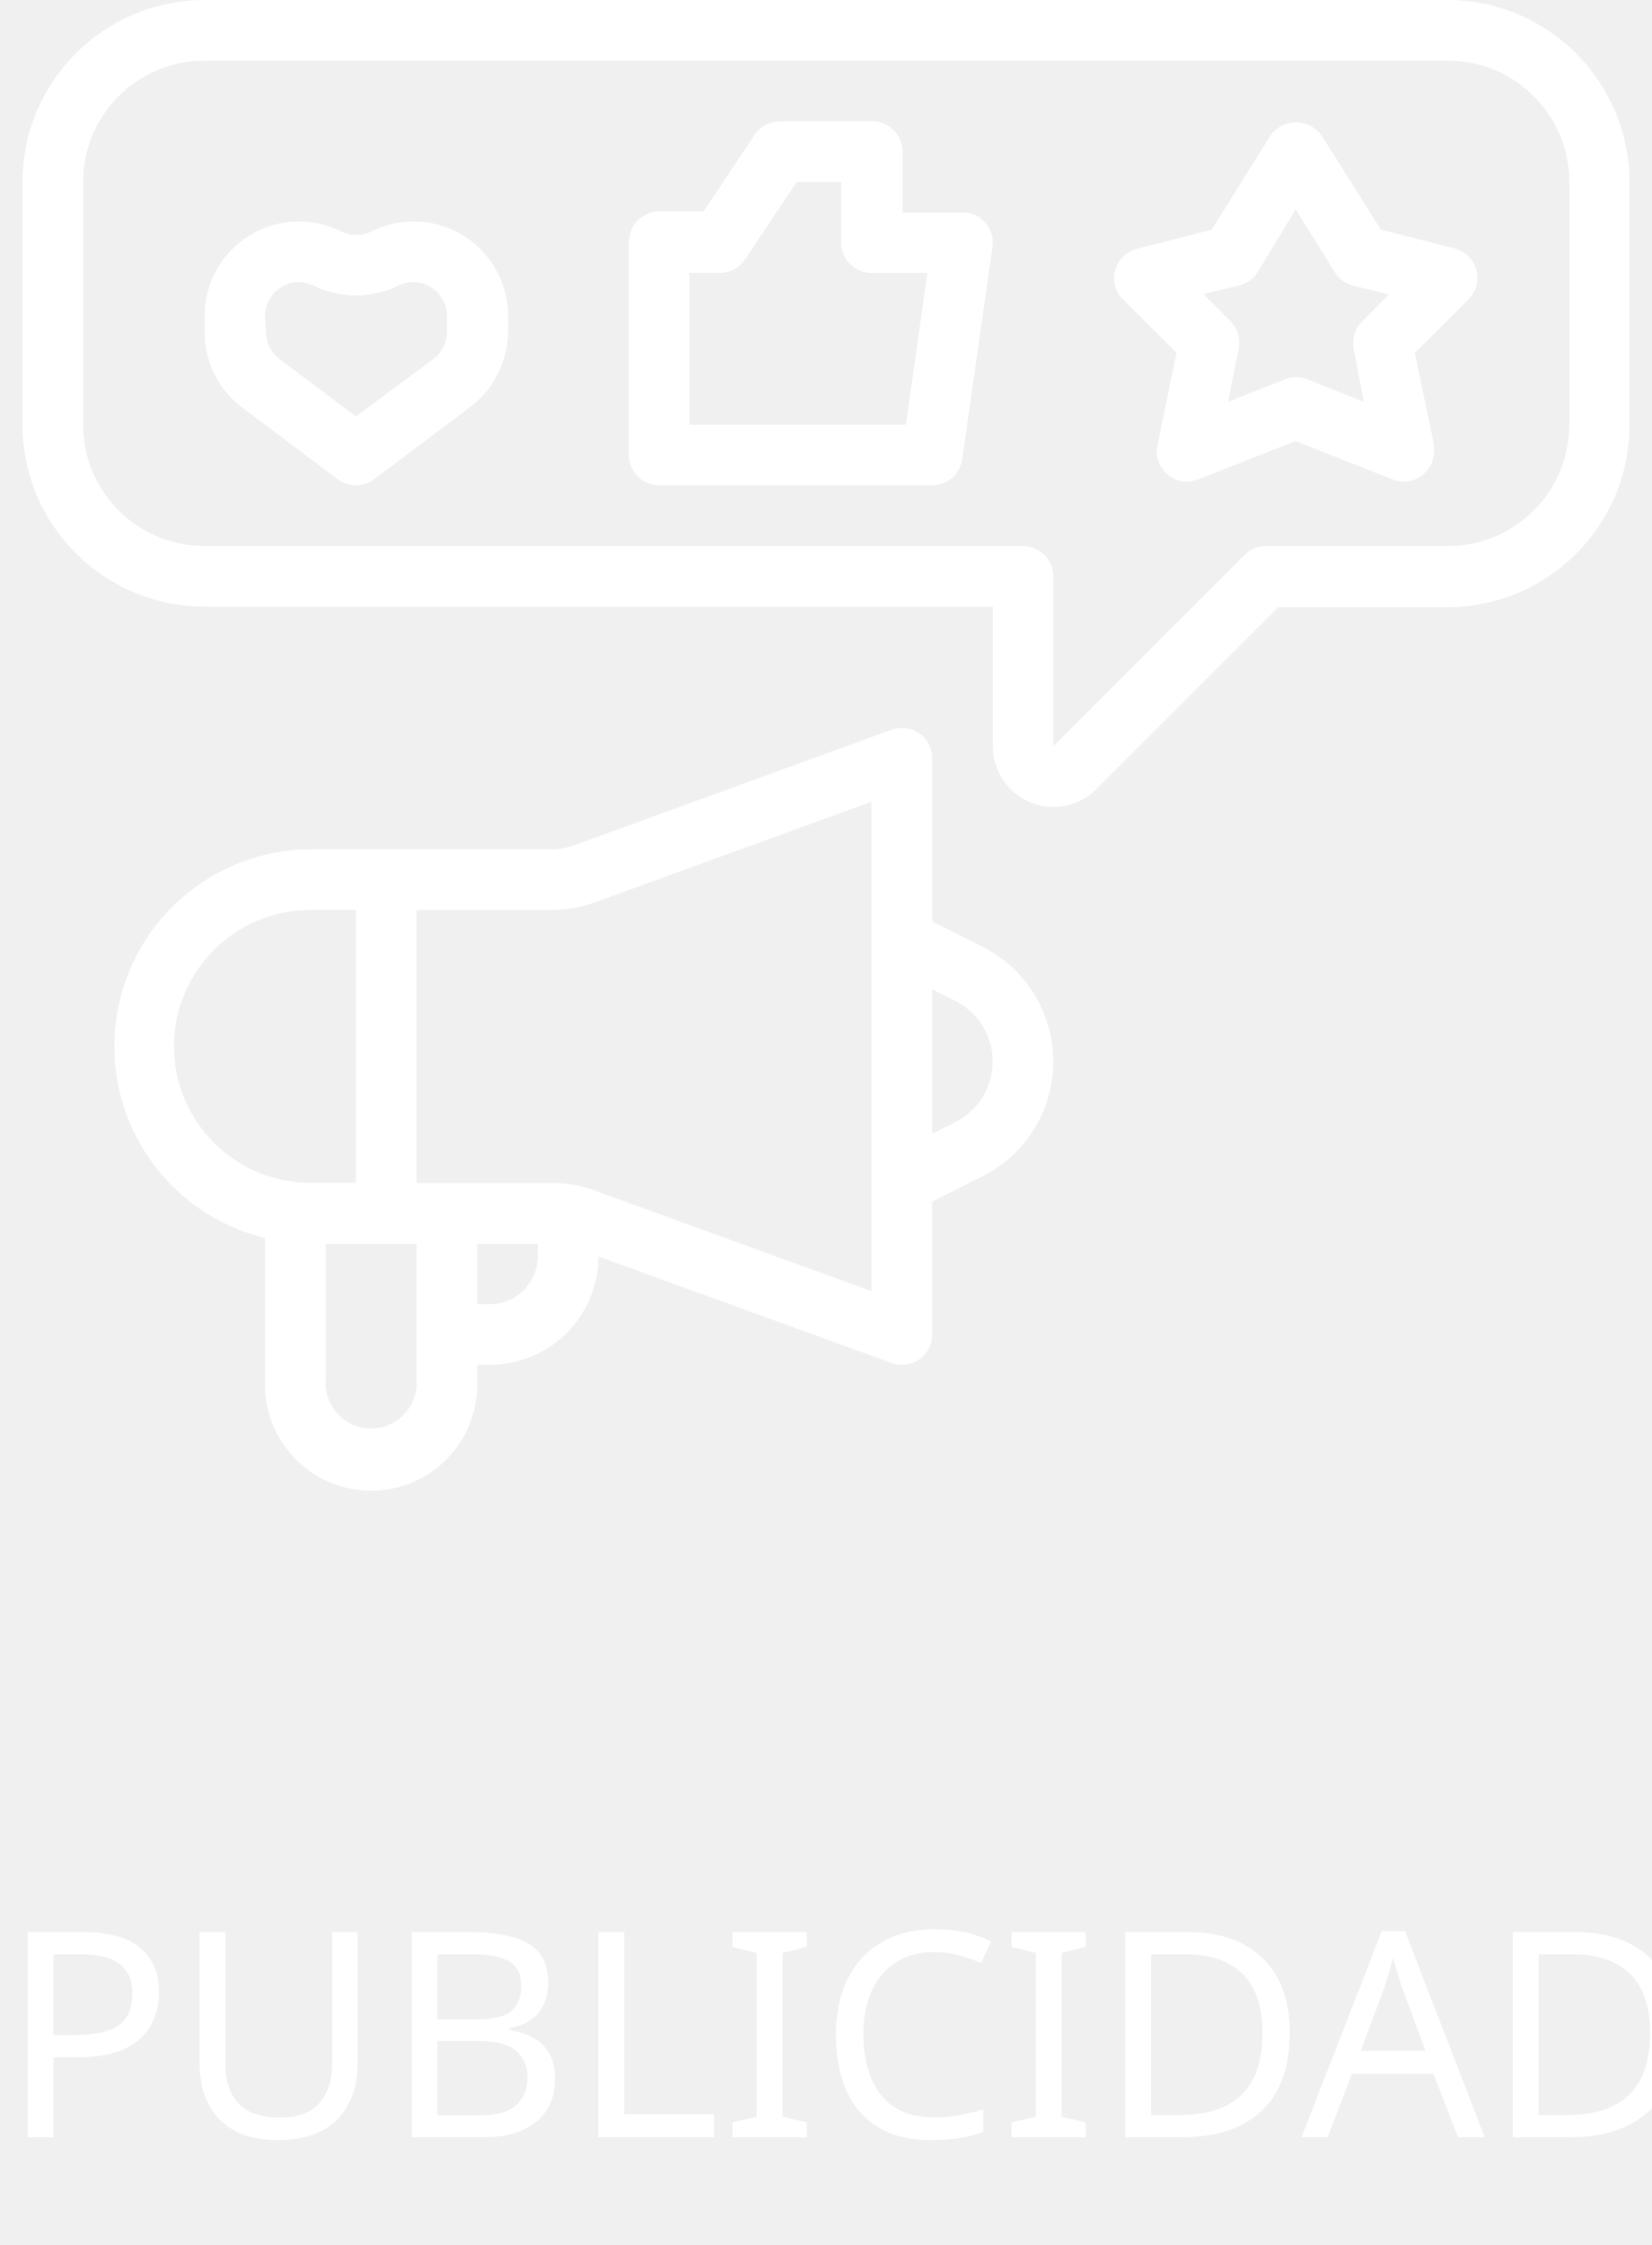
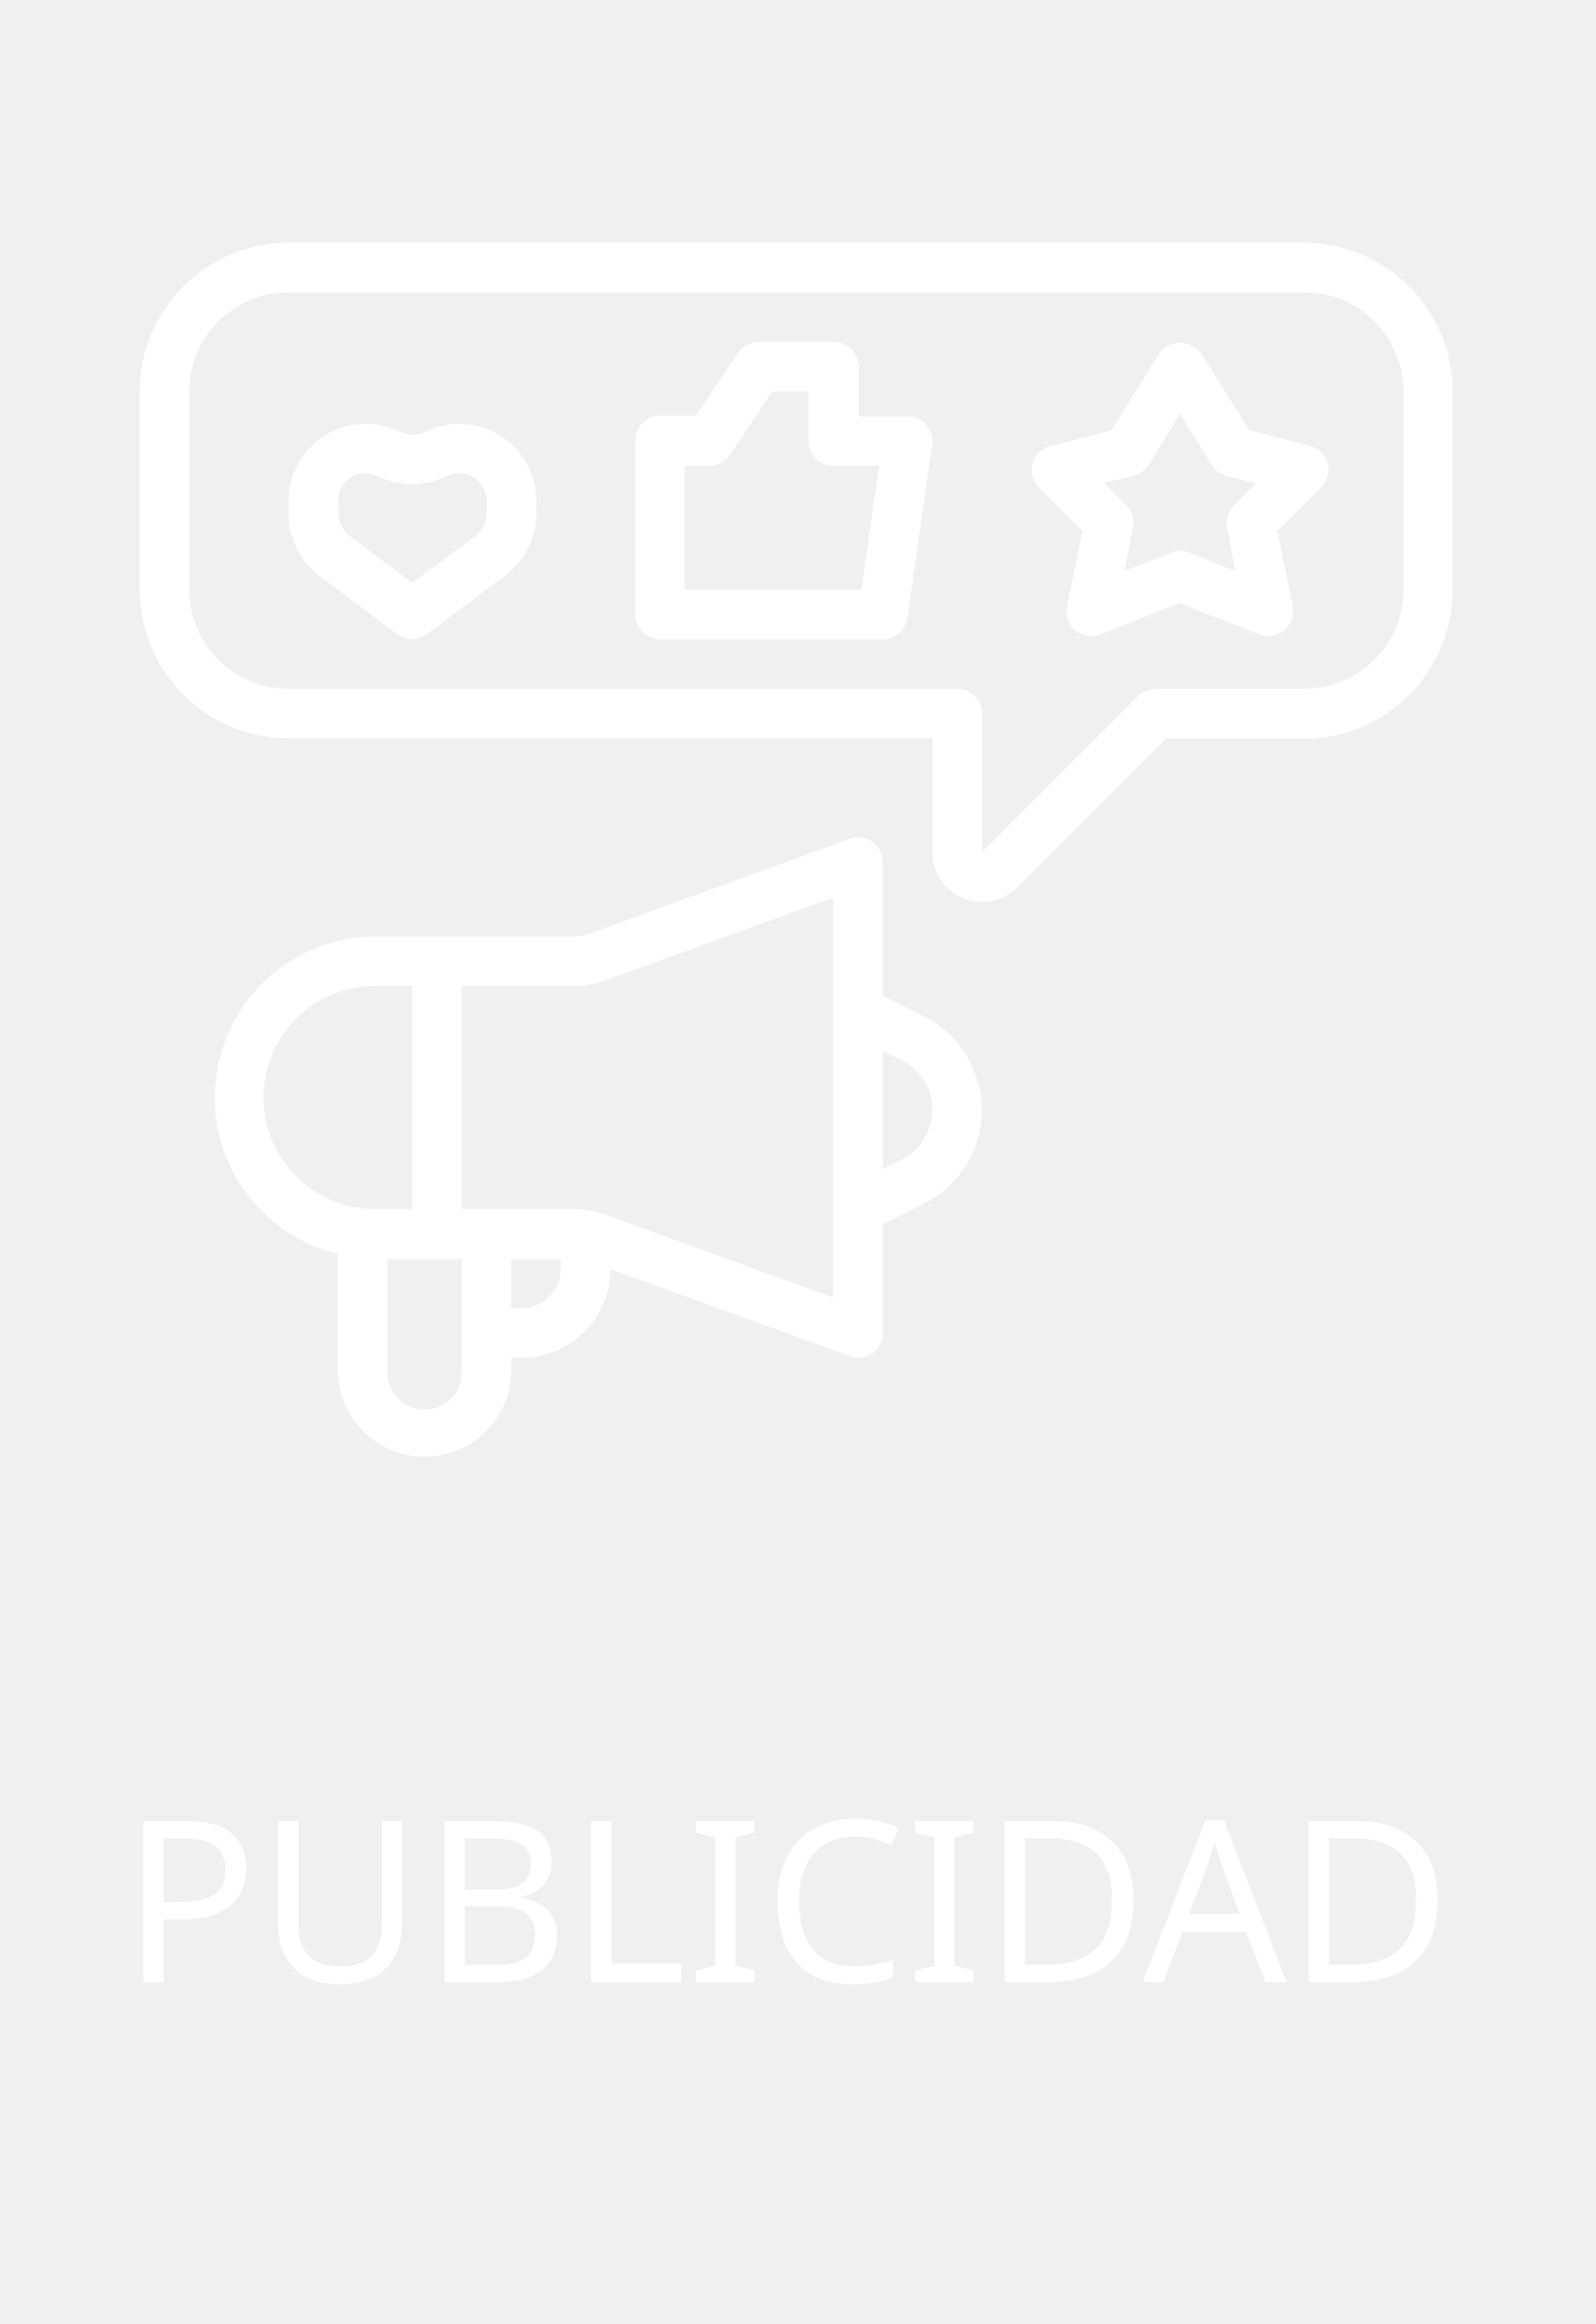
- <svg xmlns="http://www.w3.org/2000/svg" width="92" height="125" viewBox="0 0 92 125">
+ <svg xmlns="http://www.w3.org/2000/svg" width="92" height="134" viewBox="0 0 92 134">
  <defs>
    <clipPath id="clip-path">
-       <rect id="Rectángulo_230" data-name="Rectángulo 230" width="92" height="83" transform="translate(307 486)" fill="#d8bebe" stroke="#707070" stroke-width="1" />
+       <rect id="Rectángulo_230" data-name="Rectángulo 230" width="77.82" height="70.207" fill="#d8bebe" stroke="#707070" stroke-width="1" />
    </clipPath>
  </defs>
-   <g id="Grupo_65" data-name="Grupo 65" transform="translate(-307 -486)">
-     <text id="PUBLICIDAD" transform="translate(307 605)" fill="#fff" font-size="16" font-family="Poppins-Medium, Poppins Medium" font-weight="500">
-       <tspan x="0" y="0">PUBLICIDAD</tspan>
-     </text>
-     <g id="Enmascarar_grupo_34" data-name="Enmascarar grupo 34" clip-path="url(#clip-path)">
-       <g id="Recurso_20" data-name="Recurso 20" transform="translate(308.248 486)">
-         <g id="Capa_1" data-name="Capa 1">
-           <g id="outline">
-             <path id="Trazado_118" data-name="Trazado 118" d="M12.232,22.685l5.328,4a1.694,1.694,0,0,0,2.025,0l5.328-4a5.328,5.328,0,0,0,2.131-4.2v-.9a5.253,5.253,0,0,0-7.6-4.7,1.9,1.9,0,0,1-1.694,0,5.253,5.253,0,0,0-7.6,4.7v.9a5.253,5.253,0,0,0,2.078,4.2Zm1.279-5.093a1.9,1.9,0,0,1,1.875-1.886,1.961,1.961,0,0,1,.842.2,5.328,5.328,0,0,0,4.7,0,1.875,1.875,0,0,1,2.515.842,1.758,1.758,0,0,1,.2.842v.9a1.886,1.886,0,0,1-.757,1.5l-4.315,3.2-4.262-3.2a1.907,1.907,0,0,1-.746-1.5Z" fill="#fff" />
-             <path id="Trazado_119" data-name="Trazado 119" d="M35.461,27.022H50.666a1.694,1.694,0,0,0,1.673-1.449l1.684-11.827a1.684,1.684,0,0,0-1.428-1.907h-3.58v-3.4a1.684,1.684,0,0,0-1.684-1.684H42.216a1.694,1.694,0,0,0-1.406.7l-2.877,4.315H35.461a1.694,1.694,0,0,0-1.684,1.694V25.328a1.694,1.694,0,0,0,1.684,1.694Zm1.694-11.827h1.684a1.684,1.684,0,0,0,1.407-.746l2.877-4.315h2.472v3.378a1.694,1.694,0,0,0,1.694,1.684H50.4l-1.2,8.45H37.155Z" fill="#fff" />
-             <path id="Trazado_120" data-name="Trazado 120" d="M64.273,19.648l-1.066,5.147a1.7,1.7,0,0,0,1.321,1.993,1.63,1.63,0,0,0,.959-.1L70.9,24.56l5.4,2.131a1.577,1.577,0,0,0,.629.128,1.694,1.694,0,0,0,1.684-1.694,1.938,1.938,0,0,0,0-.341l-1.066-5.136,2.983-2.983a1.684,1.684,0,0,0,0-2.387,1.737,1.737,0,0,0-.778-.448l-4.1-1.044L72.36,7.555a1.758,1.758,0,0,0-2.44-.426,1.8,1.8,0,0,0-.426.426l-3.261,5.232-4.156,1.066a1.694,1.694,0,0,0-1.236,2.025,1.716,1.716,0,0,0,.448.788Zm3.442-3.74a1.716,1.716,0,0,0,1.066-.746l2.131-3.506L73.1,15.173a1.662,1.662,0,0,0,1.066.746l1.929.479-1.5,1.513a1.694,1.694,0,0,0-.458,1.513l.565,2.952-3.133-1.257a1.7,1.7,0,0,0-1.257,0l-3.175,1.257.6-2.983a1.694,1.694,0,0,0-.458-1.513l-1.513-1.513Z" fill="#fff" />
-             <path id="Trazado_121" data-name="Trazado 121" d="M0,10.133V23.644A10.155,10.155,0,0,0,10.133,33.777h43.91v7.778a3.378,3.378,0,0,0,5.765,2.387L69.941,33.809h9.43A10.155,10.155,0,0,0,89.5,23.644V10.133A10.155,10.155,0,0,0,79.371,0H10.112A10.154,10.154,0,0,0,0,10.133Zm3.378,0a6.755,6.755,0,0,1,6.755-6.755H79.393a6.755,6.755,0,0,1,6.755,6.755V23.644A6.755,6.755,0,0,1,79.393,30.4H69.259a1.726,1.726,0,0,0-1.193.49L57.411,41.545V32.083A1.694,1.694,0,0,0,55.717,30.4H10.133a6.755,6.755,0,0,1-6.755-6.755Z" fill="#fff" />
-             <path id="Trazado_122" data-name="Trazado 122" d="M49.941,40.831a1.726,1.726,0,0,0-1.545-.2l-17.73,6.457a3.6,3.6,0,0,1-1.161.2H16.047a10.975,10.975,0,0,0-2.536,21.641v7.906a5.914,5.914,0,1,0,11.817,0v-.842h.7a6.052,6.052,0,0,0,6.052-6.031L48.4,75.887a1.534,1.534,0,0,0,.575.107,1.694,1.694,0,0,0,1.694-1.684V66.9l2.792-1.4a7.15,7.15,0,0,0,0-12.786l-2.792-1.406v-9.1a1.694,1.694,0,0,0-.725-1.385ZM8.439,58.263a7.608,7.608,0,0,1,7.608-7.6h2.525V65.86H16.047a7.608,7.608,0,0,1-7.608-7.6ZM21.95,76.835a2.536,2.536,0,1,1-5.061,0V69.259H21.95Zm6.755-6.894a2.674,2.674,0,0,1-2.674,2.674h-.7V69.259h3.378ZM47.288,52.349V71.891L31.806,66.265a6.755,6.755,0,0,0-2.3-.4H21.95V50.666H29.5a6.862,6.862,0,0,0,2.312-.4l15.471-5.626Zm4.667,3.378a3.783,3.783,0,0,1,0,6.755h0l-1.289.65V55.088Z" fill="#fff" />
+   <g id="Grupo_75" data-name="Grupo 75" transform="translate(-295 -428)">
+     <g id="Grupo_65" data-name="Grupo 65" transform="translate(302 442)">
+       <text id="PUBLICIDAD" transform="translate(0 100.279)" fill="#fff" font-size="13" font-family="Poppins-Medium, Poppins Medium" font-weight="500">
+         <tspan x="0" y="0">PUBLICIDAD</tspan>
+       </text>
+       <g id="Enmascarar_grupo_34" data-name="Enmascarar grupo 34" transform="translate(0 0)" clip-path="url(#clip-path)">
+         <g id="Recurso_20" data-name="Recurso 20" transform="translate(1.055)">
+           <g id="Capa_1" data-name="Capa 1">
+             <g id="outline">
+               <path id="Trazado_118" data-name="Trazado 118" d="M11.912,21.091l4.507,3.38a1.433,1.433,0,0,0,1.712,0l4.507-3.38a4.506,4.506,0,0,0,1.8-3.551v-.757a4.443,4.443,0,0,0-6.426-3.975,1.6,1.6,0,0,1-1.433,0,4.443,4.443,0,0,0-6.426,3.975v.757A4.443,4.443,0,0,0,11.912,21.091Zm1.082-4.308a1.6,1.6,0,0,1,1.586-1.6,1.658,1.658,0,0,1,.712.171,4.506,4.506,0,0,0,3.975,0,1.586,1.586,0,0,1,2.127.712,1.487,1.487,0,0,1,.171.712v.757a1.6,1.6,0,0,1-.64,1.271l-3.65,2.7-3.605-2.7a1.613,1.613,0,0,1-.631-1.271Z" transform="translate(-1.565 -1.902)" fill="#fff" />
+               <path id="Trazado_119" data-name="Trazado 119" d="M35.2,23.9H48.063a1.433,1.433,0,0,0,1.415-1.226l1.424-10a1.424,1.424,0,0,0-1.208-1.613H46.666V8.179a1.424,1.424,0,0,0-1.424-1.424H40.916a1.433,1.433,0,0,0-1.19.595L37.292,11H35.2a1.433,1.433,0,0,0-1.424,1.433V22.465A1.433,1.433,0,0,0,35.2,23.9Zm1.433-10h1.424a1.424,1.424,0,0,0,1.19-.631l2.434-3.65h2.091V12.47a1.433,1.433,0,0,0,1.433,1.424h2.632l-1.018,7.147H36.634Z" transform="translate(-5.206 -1.041)" fill="#fff" />
+               <path id="Trazado_120" data-name="Trazado 120" d="M63.737,17.67l-.9,4.353a1.442,1.442,0,0,0,1.118,1.685,1.379,1.379,0,0,0,.811-.081l4.579-1.8,4.57,1.8a1.334,1.334,0,0,0,.532.108A1.433,1.433,0,0,0,75.869,22.3a1.64,1.64,0,0,0,0-.288l-.9-4.344,2.524-2.524a1.424,1.424,0,0,0,0-2.019,1.469,1.469,0,0,0-.658-.379l-3.47-.883L70.578,7.44a1.487,1.487,0,0,0-2.064-.361,1.523,1.523,0,0,0-.361.361L65.4,11.866l-3.515.9a1.433,1.433,0,0,0-1.046,1.712,1.451,1.451,0,0,0,.379.667Zm2.911-3.164a1.451,1.451,0,0,0,.9-.631l1.8-2.965L71.2,13.885a1.406,1.406,0,0,0,.9.631l1.631.406L72.462,16.2a1.433,1.433,0,0,0-.388,1.28l.478,2.5L69.9,18.914a1.442,1.442,0,0,0-1.064,0l-2.686,1.064.5-2.524a1.433,1.433,0,0,0-.388-1.28l-1.28-1.28Z" transform="translate(-9.371 -1.05)" fill="#fff" />
+               <path id="Trazado_121" data-name="Trazado 121" d="M0,8.571V20a8.589,8.589,0,0,0,8.571,8.571H45.714v6.579A2.857,2.857,0,0,0,50.59,37.17L59.161,28.6h7.977A8.589,8.589,0,0,0,75.709,20V8.571A8.589,8.589,0,0,0,67.138,0H8.553A8.589,8.589,0,0,0,0,8.571Zm2.857,0A5.714,5.714,0,0,1,8.571,2.857H67.156A5.714,5.714,0,0,1,72.87,8.571V20a5.714,5.714,0,0,1-5.714,5.714H58.585a1.46,1.46,0,0,0-1.009.415l-9.013,9.013v-8a1.433,1.433,0,0,0-1.433-1.424H8.571A5.714,5.714,0,0,1,2.857,20Z" fill="#fff" />
+               <path id="Trazado_122" data-name="Trazado 122" d="M43.033,40.785a1.46,1.46,0,0,0-1.307-.171l-15,5.462a3.046,3.046,0,0,1-.982.171H14.363a9.283,9.283,0,0,0-2.145,18.305V71.24a5,5,0,1,0,10,0v-.712h.595a5.119,5.119,0,0,0,5.119-5.1l13.8,5.011a1.3,1.3,0,0,0,.487.09A1.433,1.433,0,0,0,43.646,69.1V62.84l2.361-1.181a6.048,6.048,0,0,0,0-10.816l-2.361-1.19v-7.7a1.433,1.433,0,0,0-.613-1.172ZM7.928,55.53A6.435,6.435,0,0,1,14.363,49.1H16.5V61.956H14.363A6.435,6.435,0,0,1,7.928,55.53ZM19.356,71.24a2.145,2.145,0,1,1-4.281,0V64.832h4.281Zm5.714-5.831a2.262,2.262,0,0,1-2.262,2.262h-.595V64.832H25.07Zm15.719-14.88v16.53L27.693,62.3a5.714,5.714,0,0,0-1.947-.343h-6.39V49.1h6.39a5.8,5.8,0,0,0,1.956-.342L40.789,44Zm3.948,2.857a3.2,3.2,0,0,1,0,5.714h0l-1.091.55v-6.8Z" transform="translate(-0.789 -6.247)" fill="#fff" />
+             </g>
          </g>
        </g>
      </g>
    </g>
+     <rect id="Rectángulo_342" data-name="Rectángulo 342" width="92" height="134" transform="translate(295 428)" fill="none" opacity="0.16" />
  </g>
</svg>
